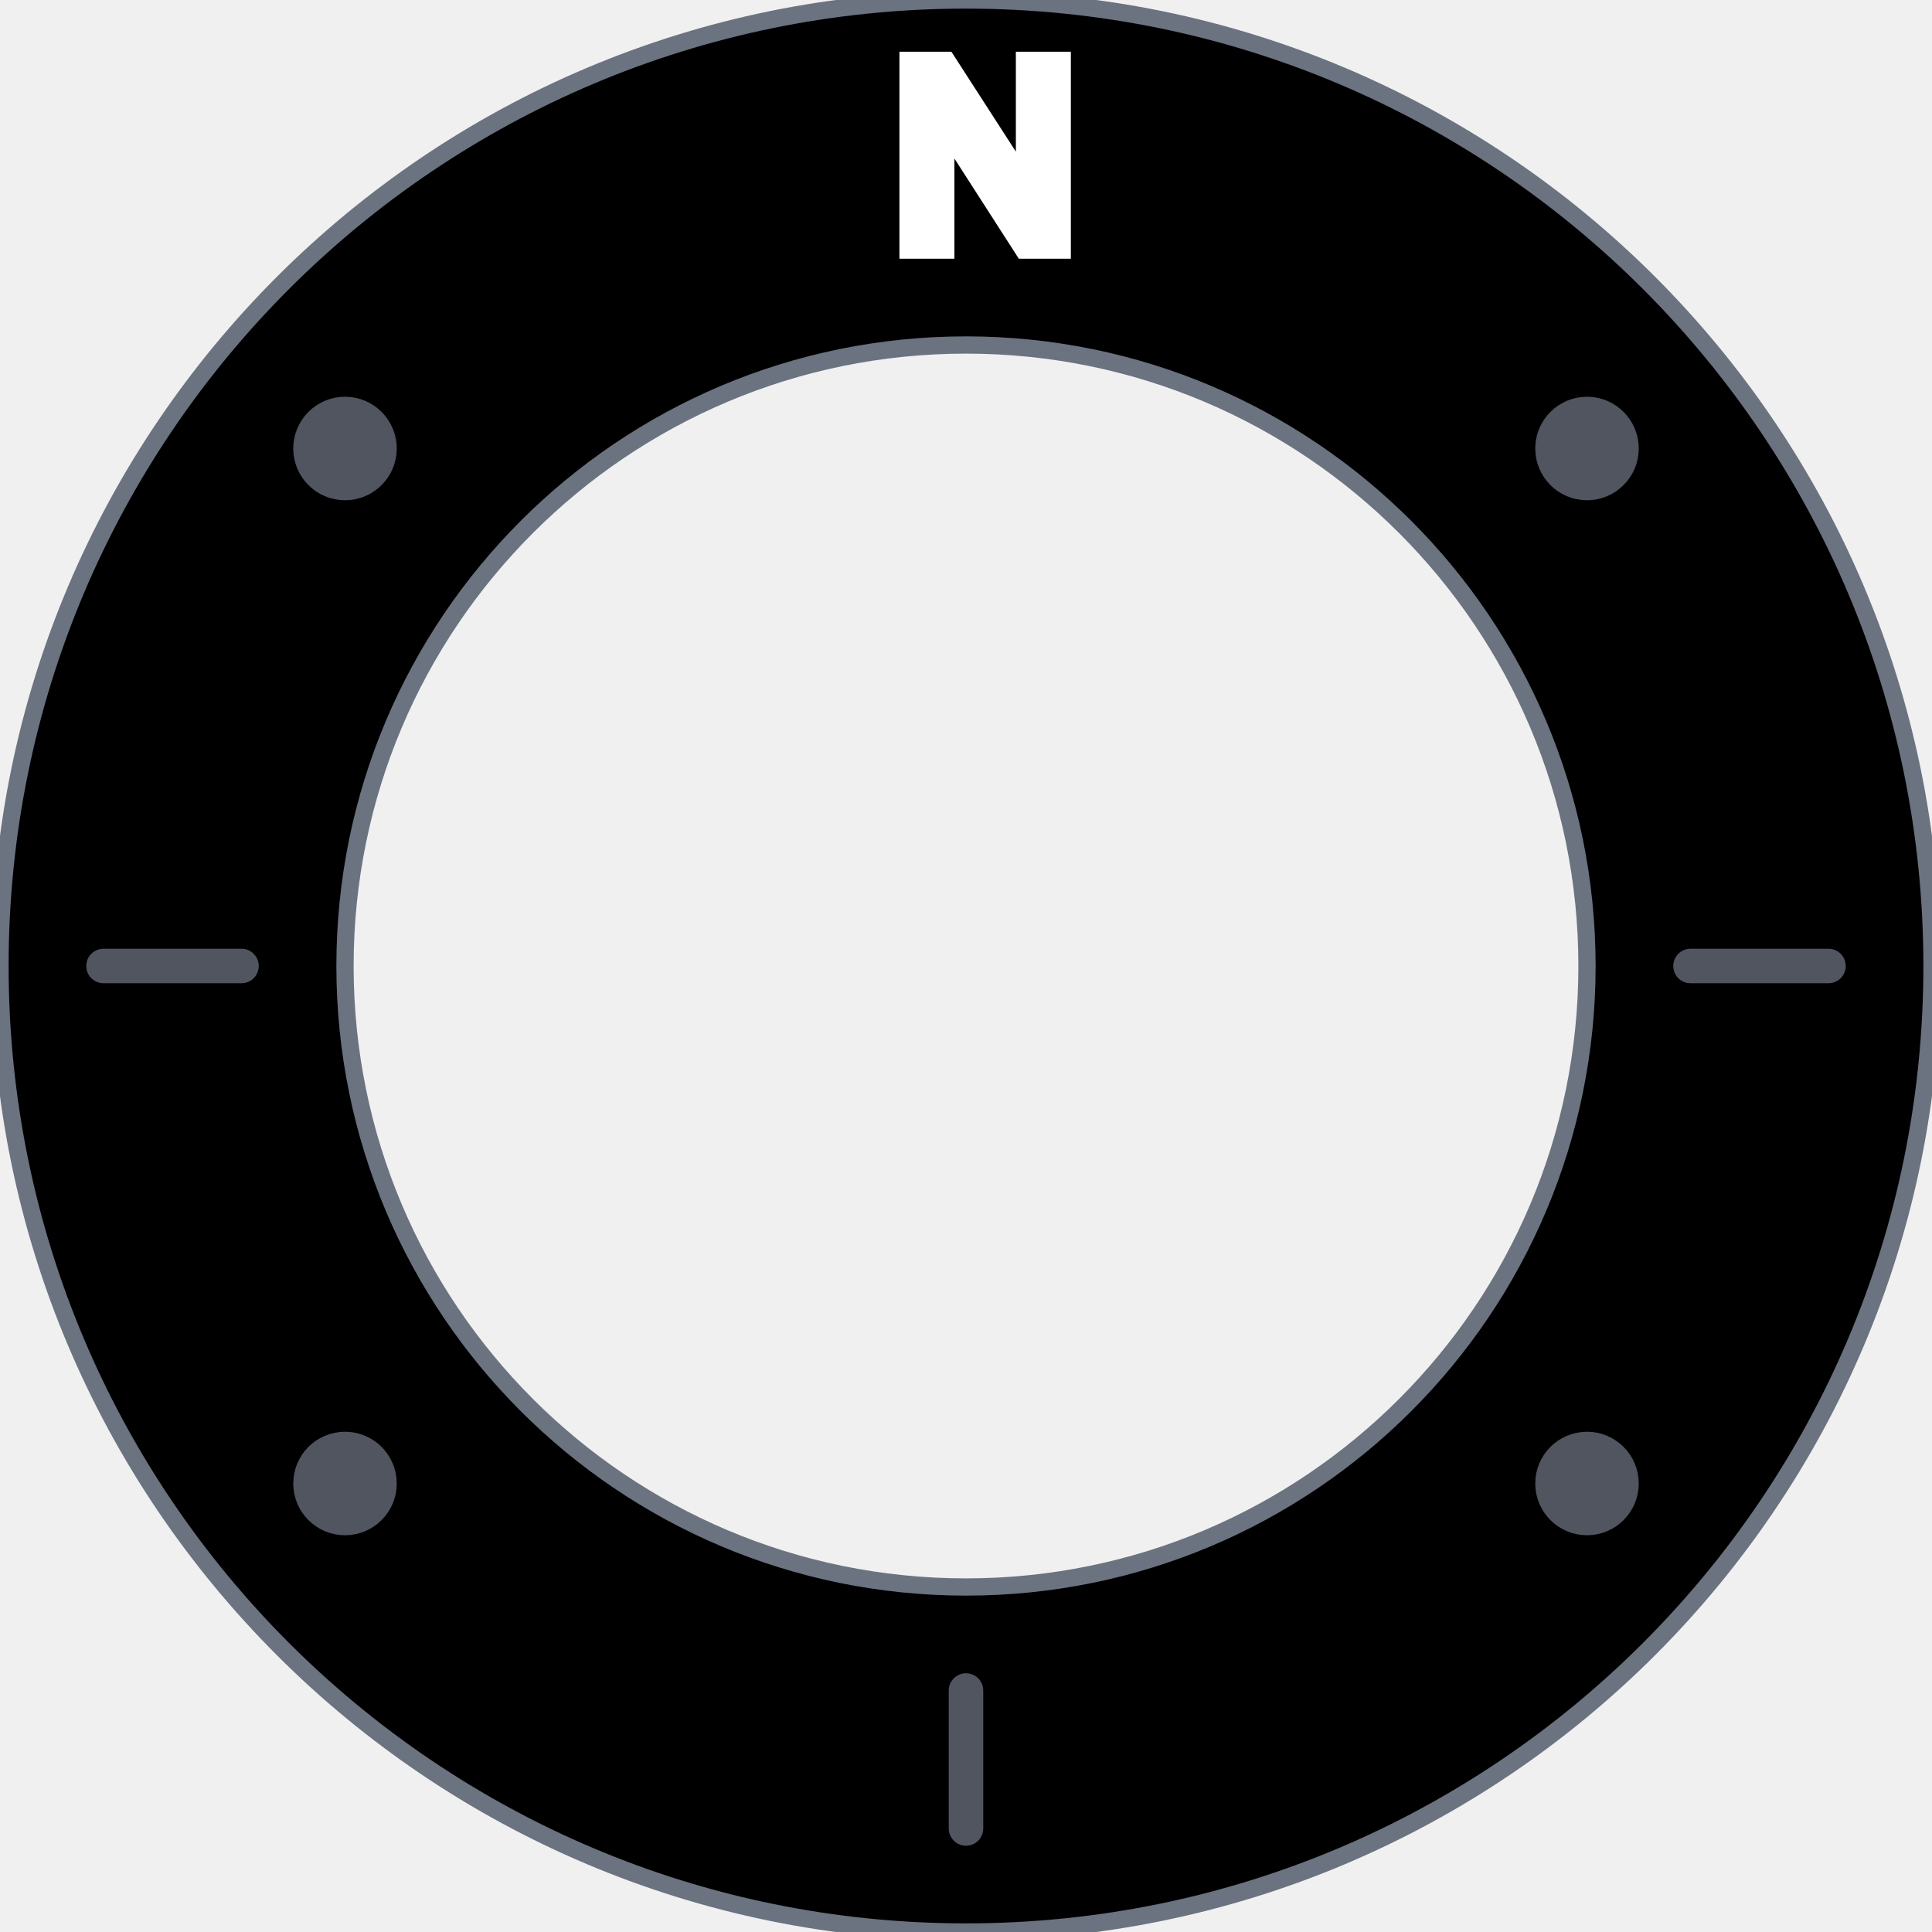
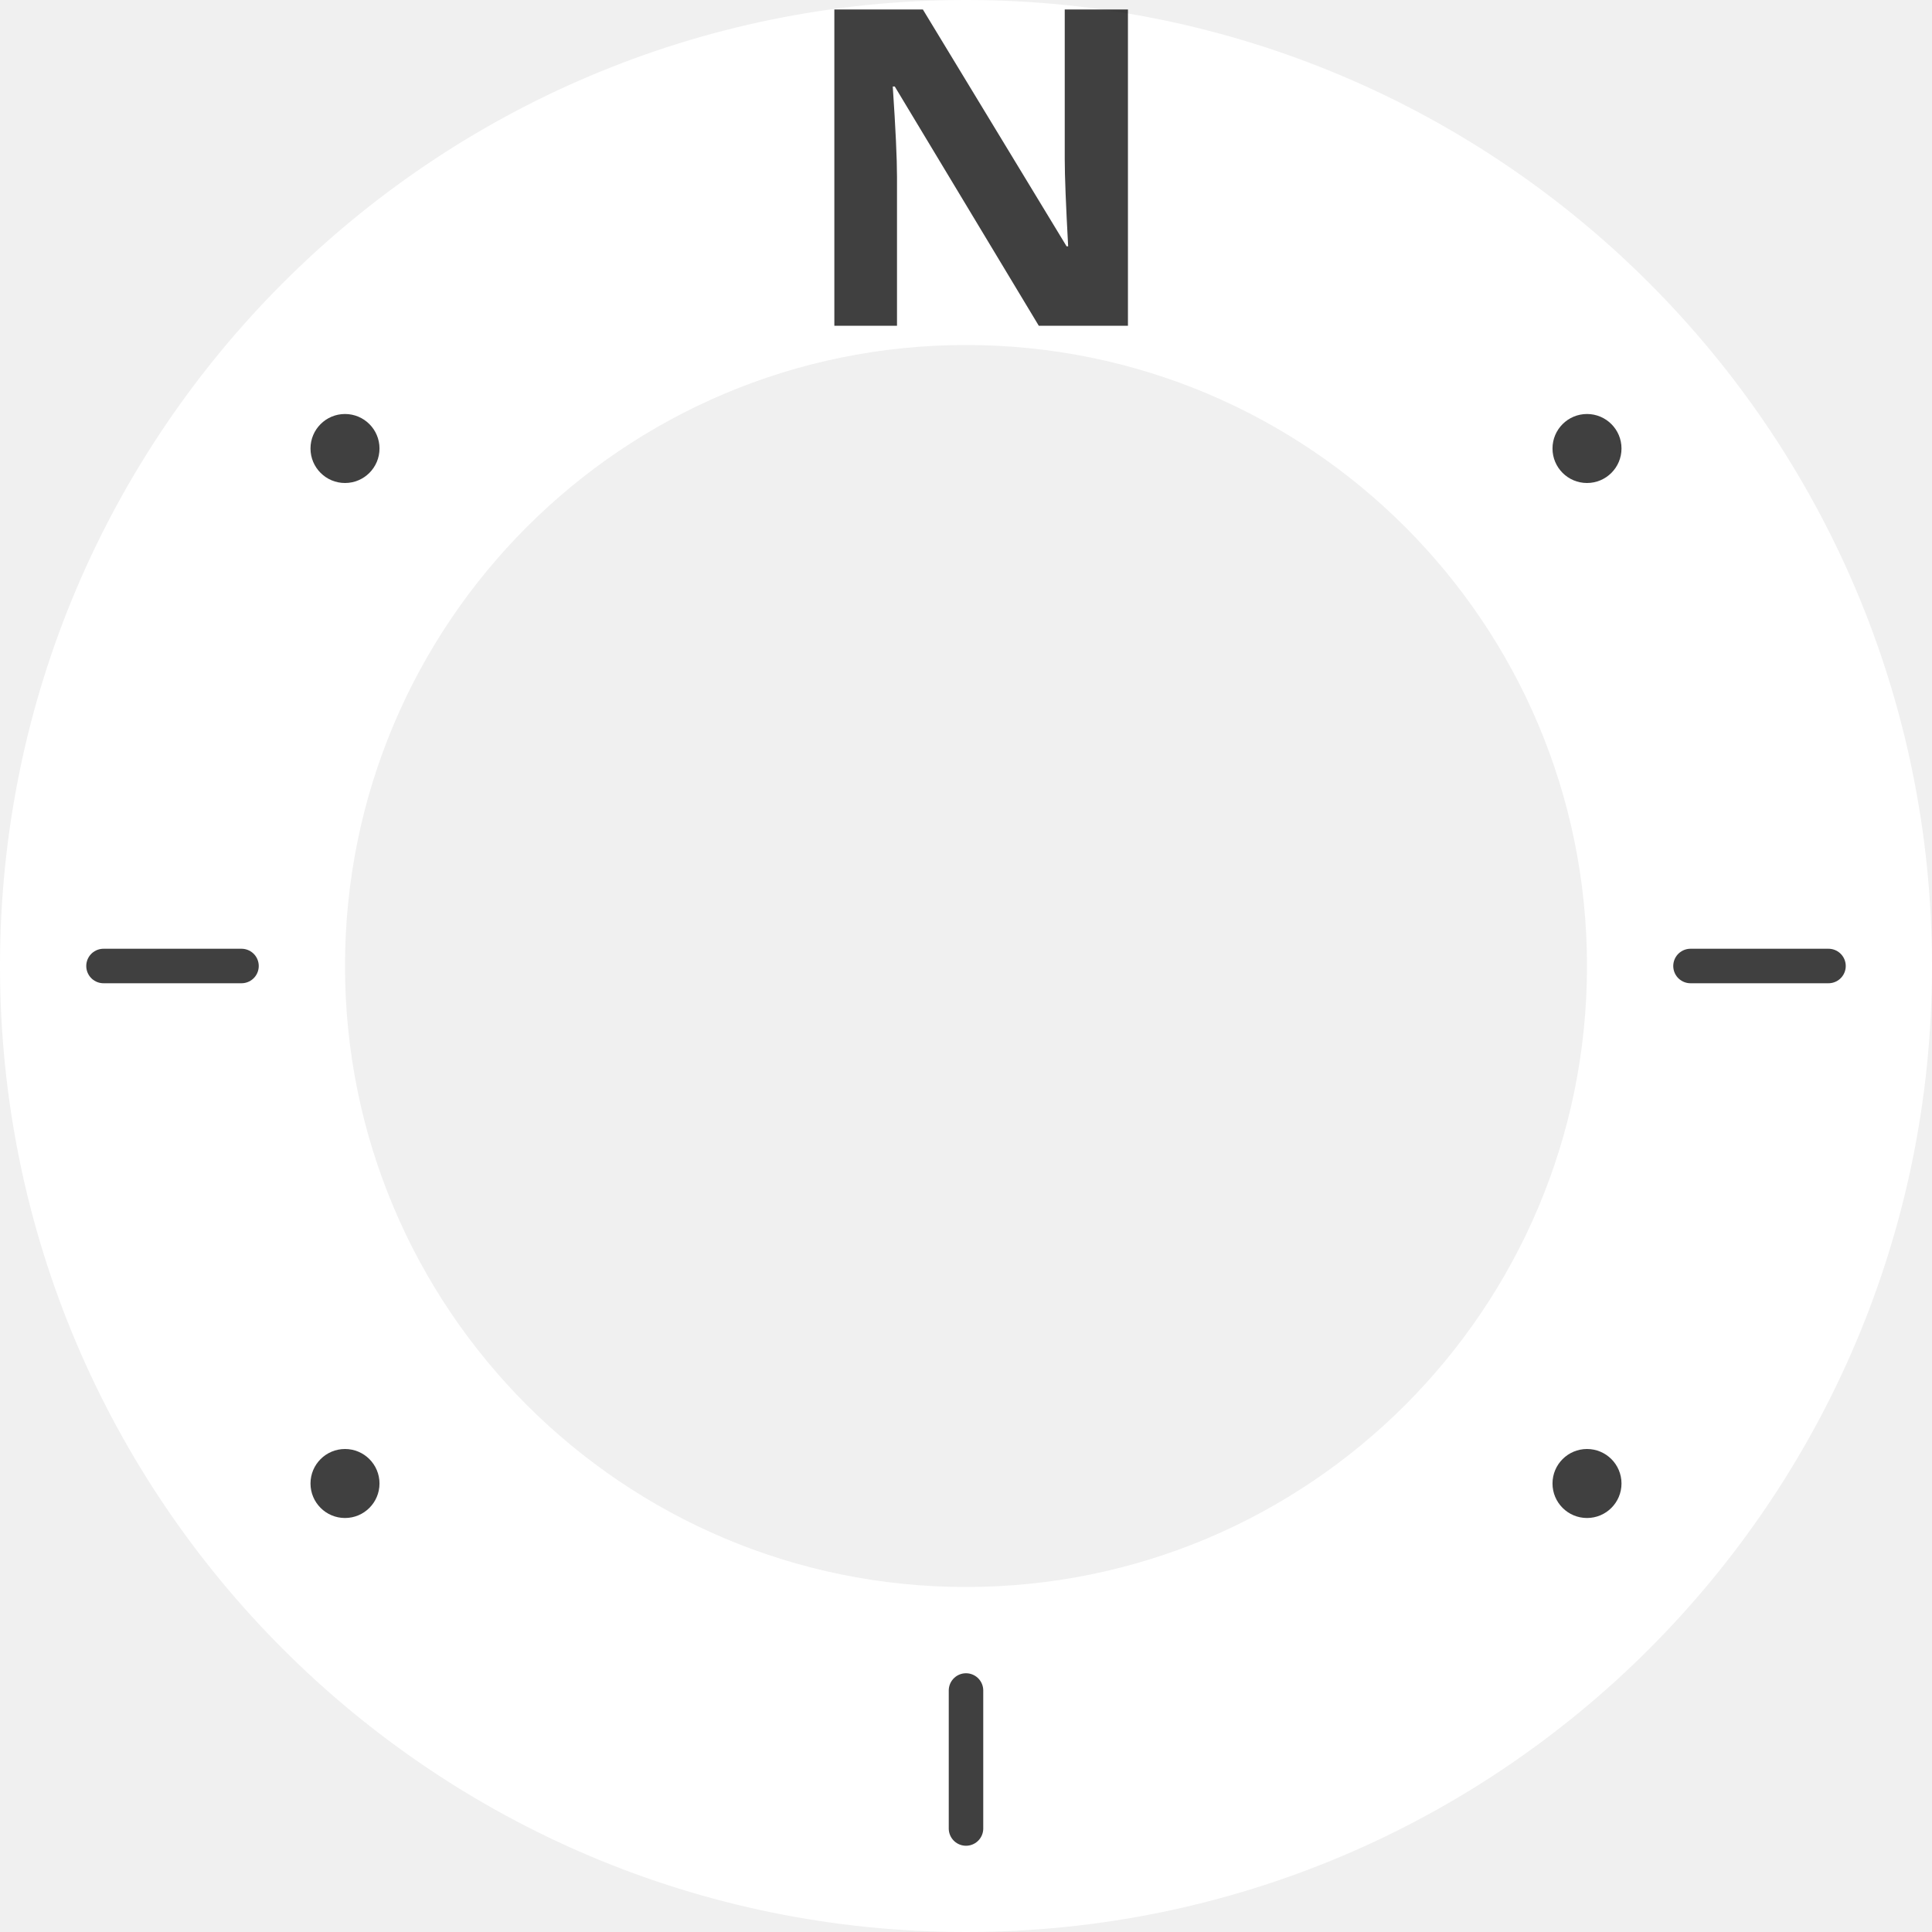
- <svg xmlns="http://www.w3.org/2000/svg" width="56" height="56">
-   <g fill-rule="evenodd">
-     <path stroke-width="0.5" stroke="#6B7280" d="M28 0c15.464 0 28 12.536 28 28S43.464 56 28 56 0 43.464 0 28 12.536 0 28 0zm0 10c-9.941 0-18 8.059-18 18s8.059 18 18 18 18-8.059 18-18-8.059-18-18-18z" fill="#11827" />
-     <circle fill="#6B7280" stroke="#6B7280" opacity=".75" cx="46" cy="13" r="1" />
-     <circle fill="#6B7280" stroke="#6B7280" opacity=".75" cx="46" cy="43" r="1" />
-     <circle fill="#6B7280" stroke="#6B7280" opacity=".75" cx="10" cy="43" r="1" />
-     <circle fill="#6B7280" stroke="#6B7280" opacity=".75" cx="10" cy="13" r="1" />
-     <path stroke="#6B7280" opacity=".75" stroke-linecap="round" d="M49 28h4M3 28h4M28 49v4" />
-     <style>
-       .N {    
-         font: 7px sans-serif;   
-         fill: white;
-       }
-     </style>
-     <text class="N" stroke="#FFFF" x="25.9" y="7">N</text>
+ <svg xmlns="http://www.w3.org/2000/svg" width="56" height="56" version="1.1" id="svg47">
+   <defs id="defs51" />
+   <g fill-rule="evenodd" id="g45">
+     <path d="M28 0c15.464 0 28 12.536 28 28S43.464 56 28 56 0 43.464 0 28 12.536 0 28 0zm0 10c-9.941 0-18 8.059-18 18s8.059 18 18 18 18-8.059 18-18-8.059-18-18-18z" fill="#FFF" id="path31" />
+     <circle opacity=".75" cx="46" cy="13" r="1" id="circle33" />
+     <circle opacity=".75" cx="46" cy="43" r="1" id="circle35" />
+     <circle opacity=".75" cx="10" cy="43" r="1" id="circle37" />
+     <circle opacity=".75" cx="10" cy="13" r="1" id="circle39" />
+     <path stroke="#000" opacity=".75" stroke-linecap="round" d="M49 28h4M3 28h4M28 49v4" id="path41" />
+     <path d="M 26,9.442 V 5.127 c 0,-0.522 -0.04,-1.396 -0.123,-2.62 h 0.058 l 4.175,6.935 H 32.694 V 0.275 h -1.832 v 4.339 c 0,0.492 0.034,1.336 0.099,2.526 H 30.916 L 26.75,0.275 H 24.184 v 9.168 h 1.819 z" fill-rule="nonzero" opacity="0.75" id="path43" style="stroke-width:2.189" />
  </g>
</svg>
